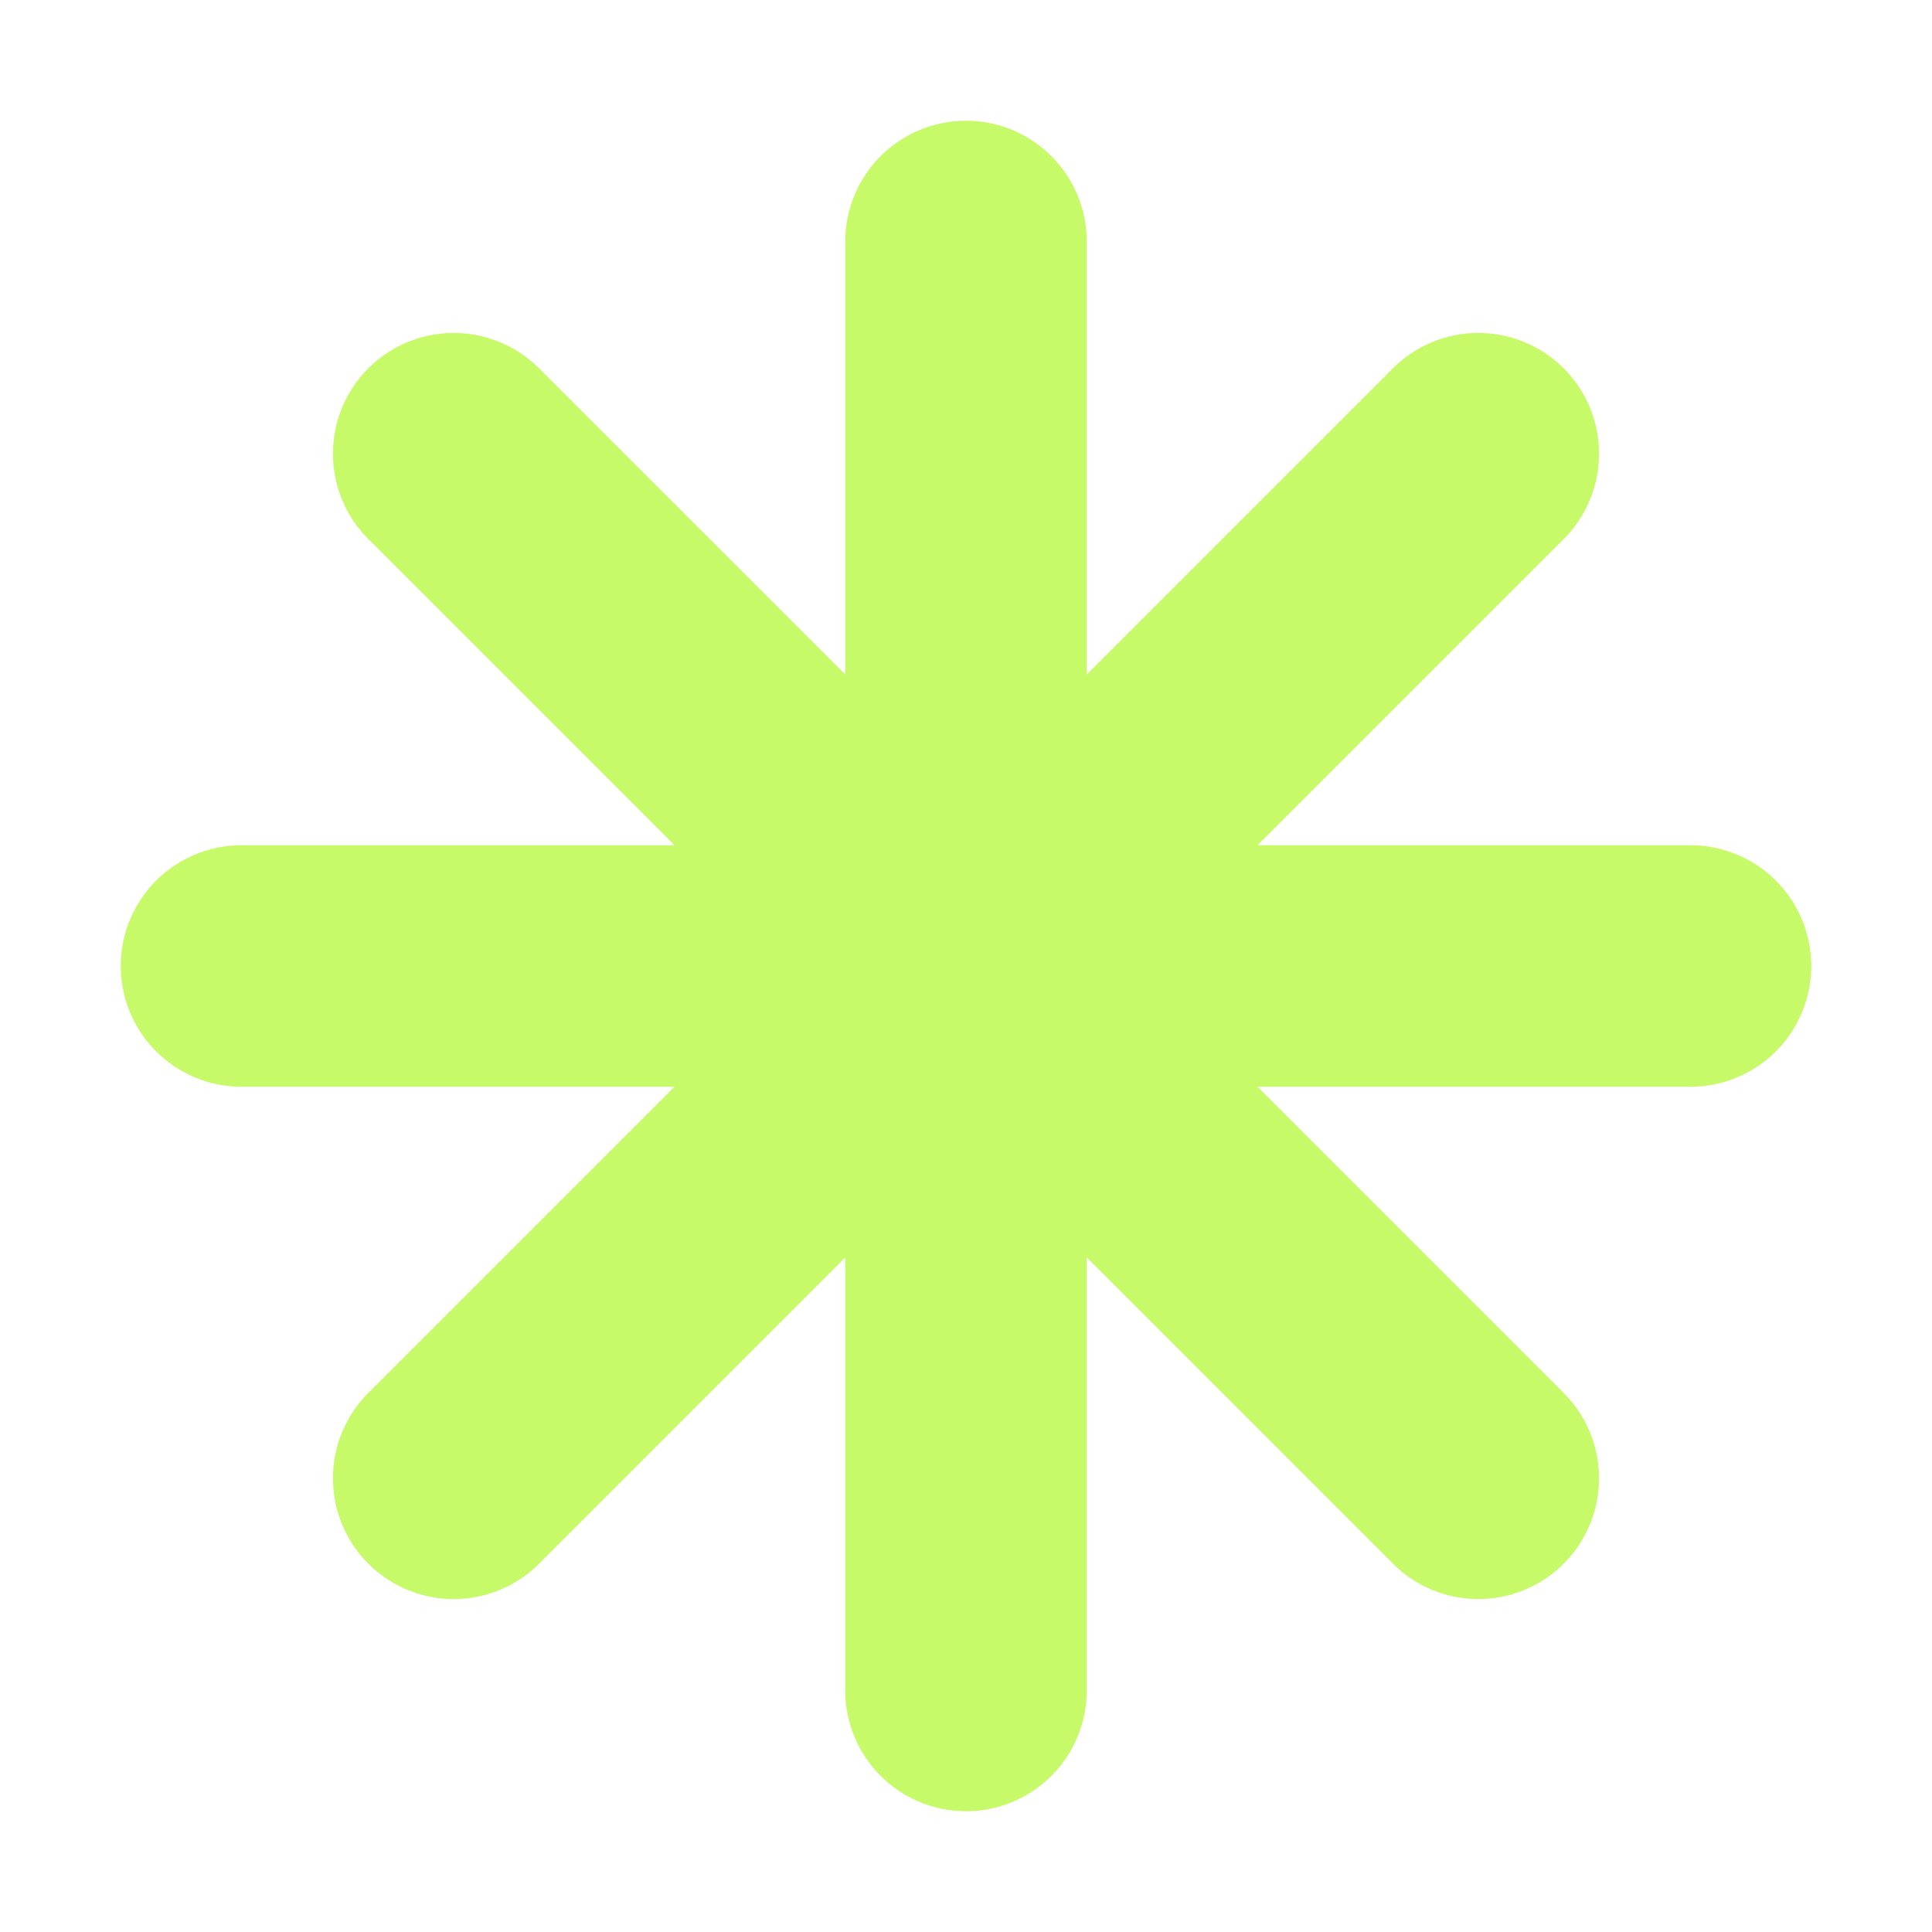
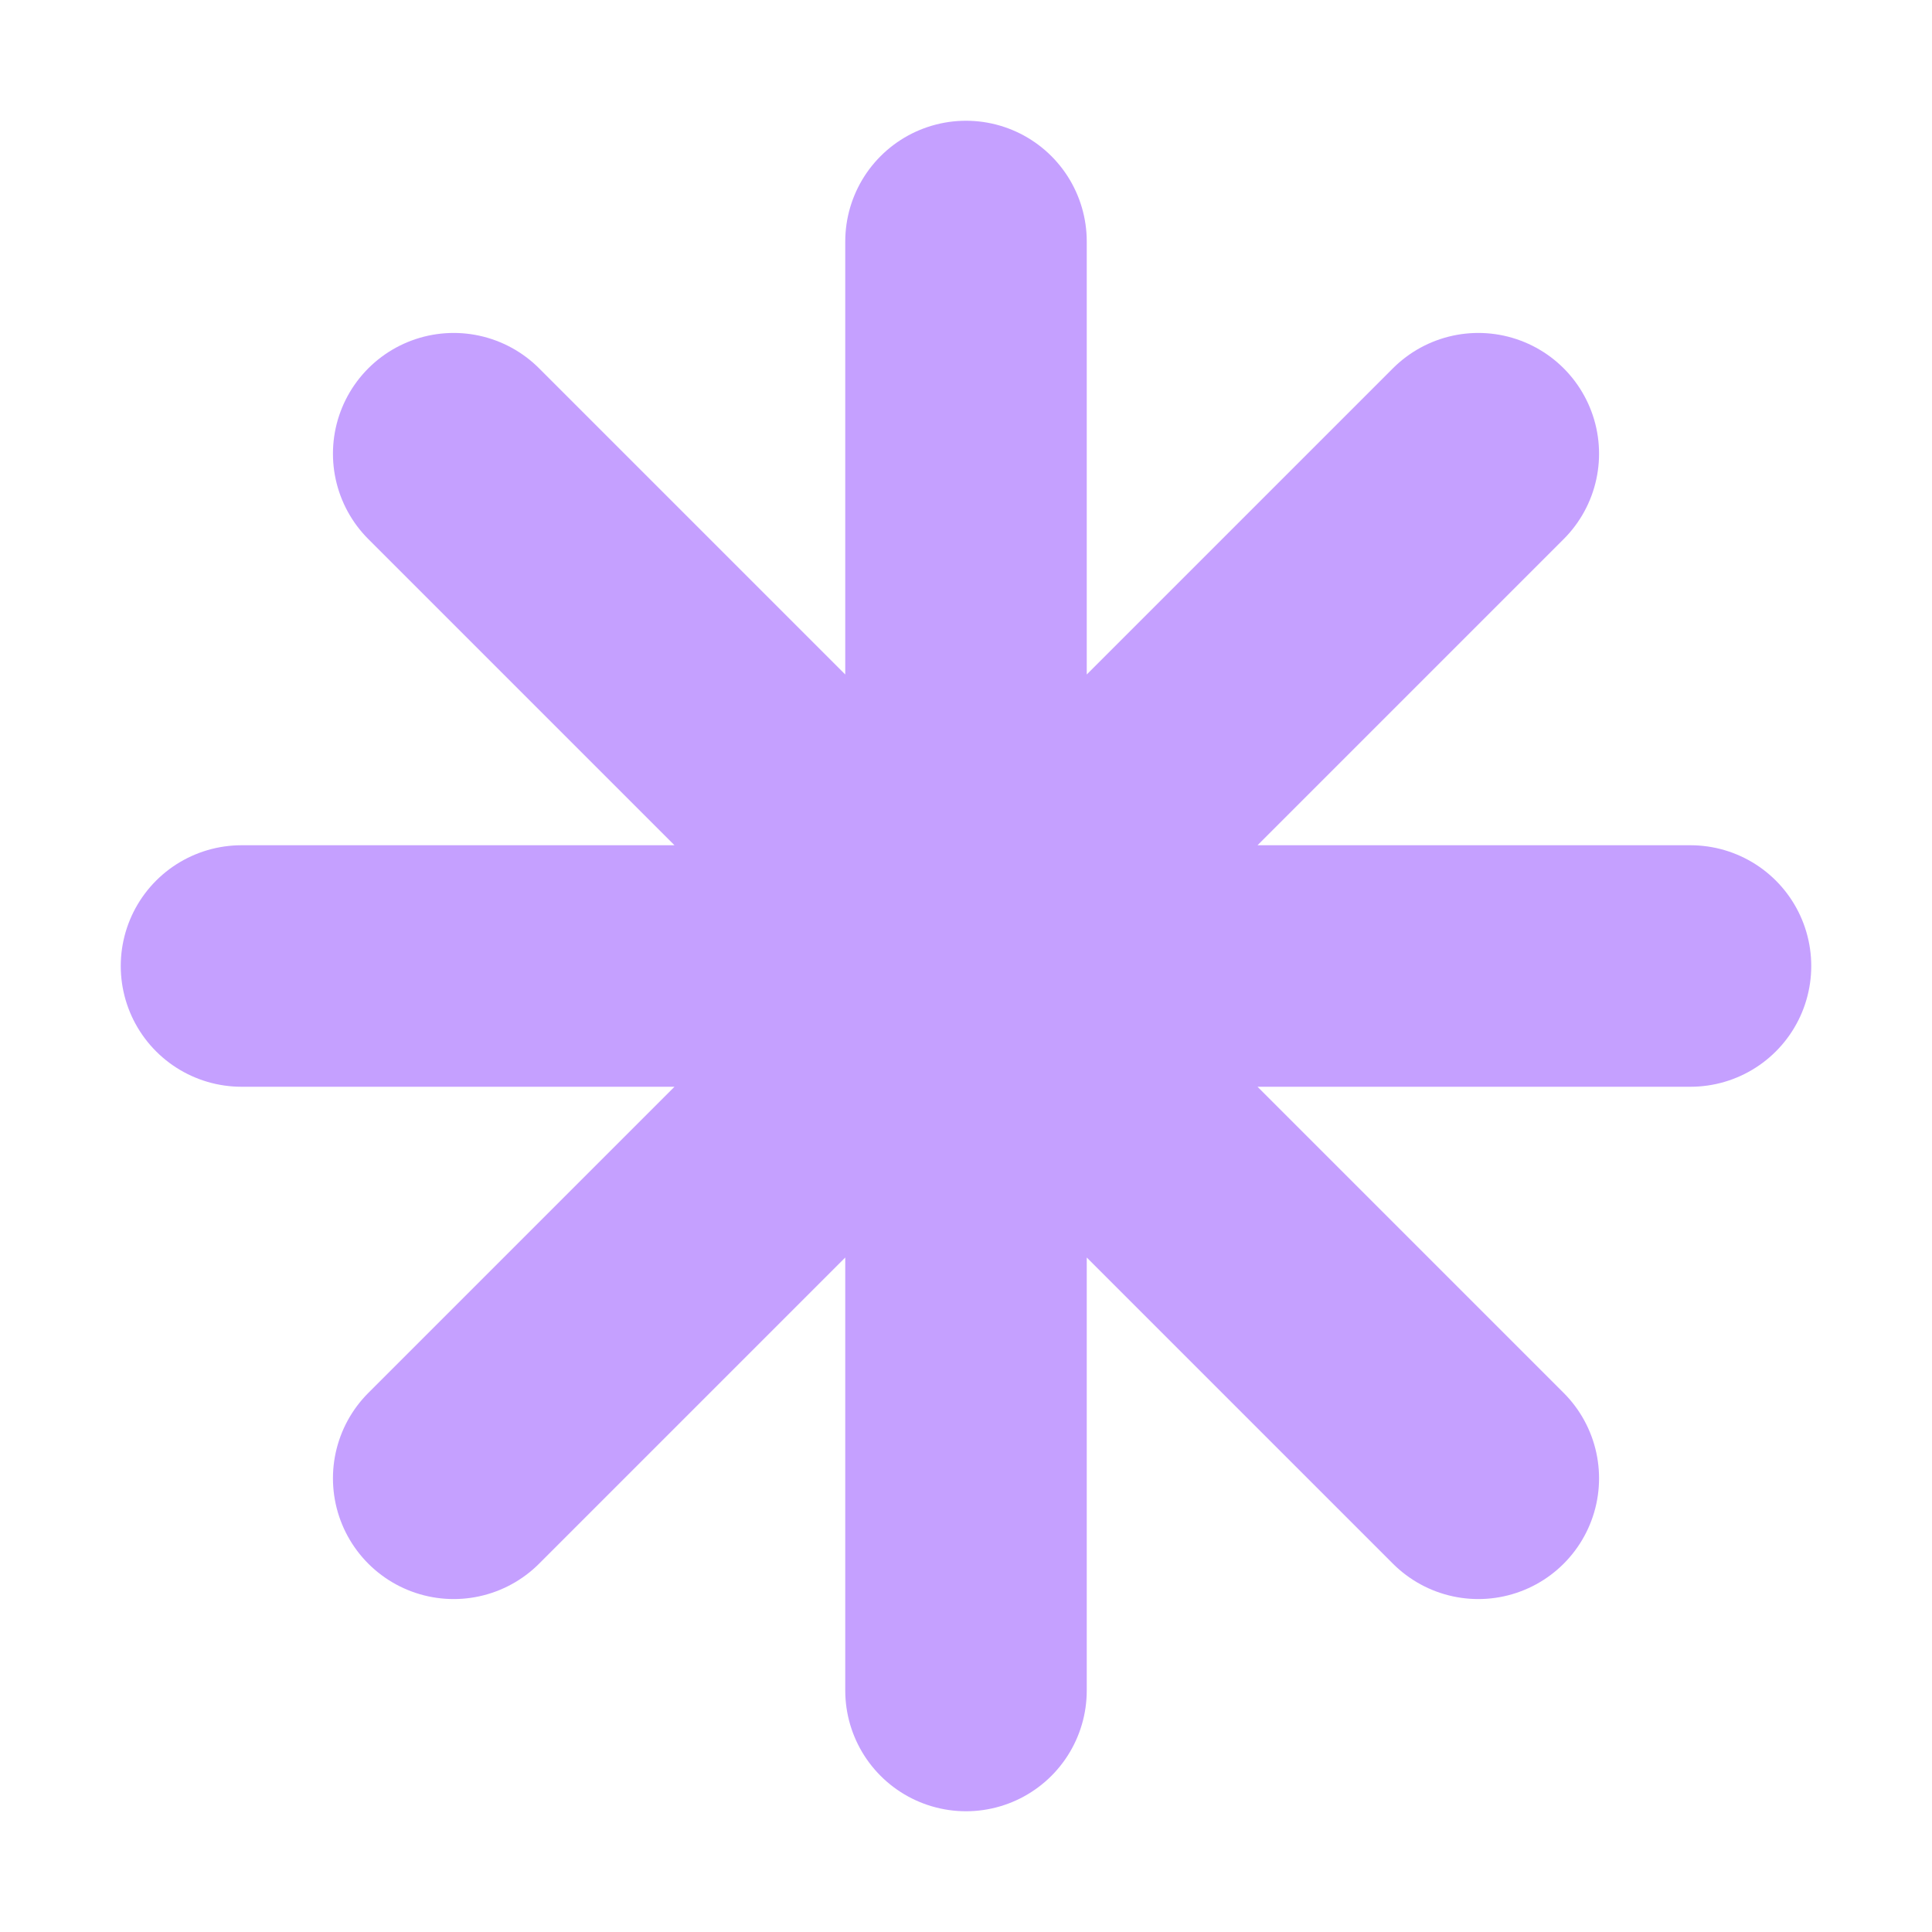
<svg xmlns="http://www.w3.org/2000/svg" viewBox="-24 -24 48 48" role="img" aria-label="Hélio OS — símbolo">
-   <path d="M0-18v36M-18 0h36M-12.728-12.728l25.456 25.456M-12.728 12.728l25.456-25.456" fill="none" stroke="#c7fa69" stroke-width="6" stroke-linecap="round" />
+   <path d="M0-18v36M-18 0h36M-12.728-12.728l25.456 25.456M-12.728 12.728l25.456-25.456" fill="none" stroke="#c5a0ff" stroke-width="6" stroke-linecap="round" />
</svg>
